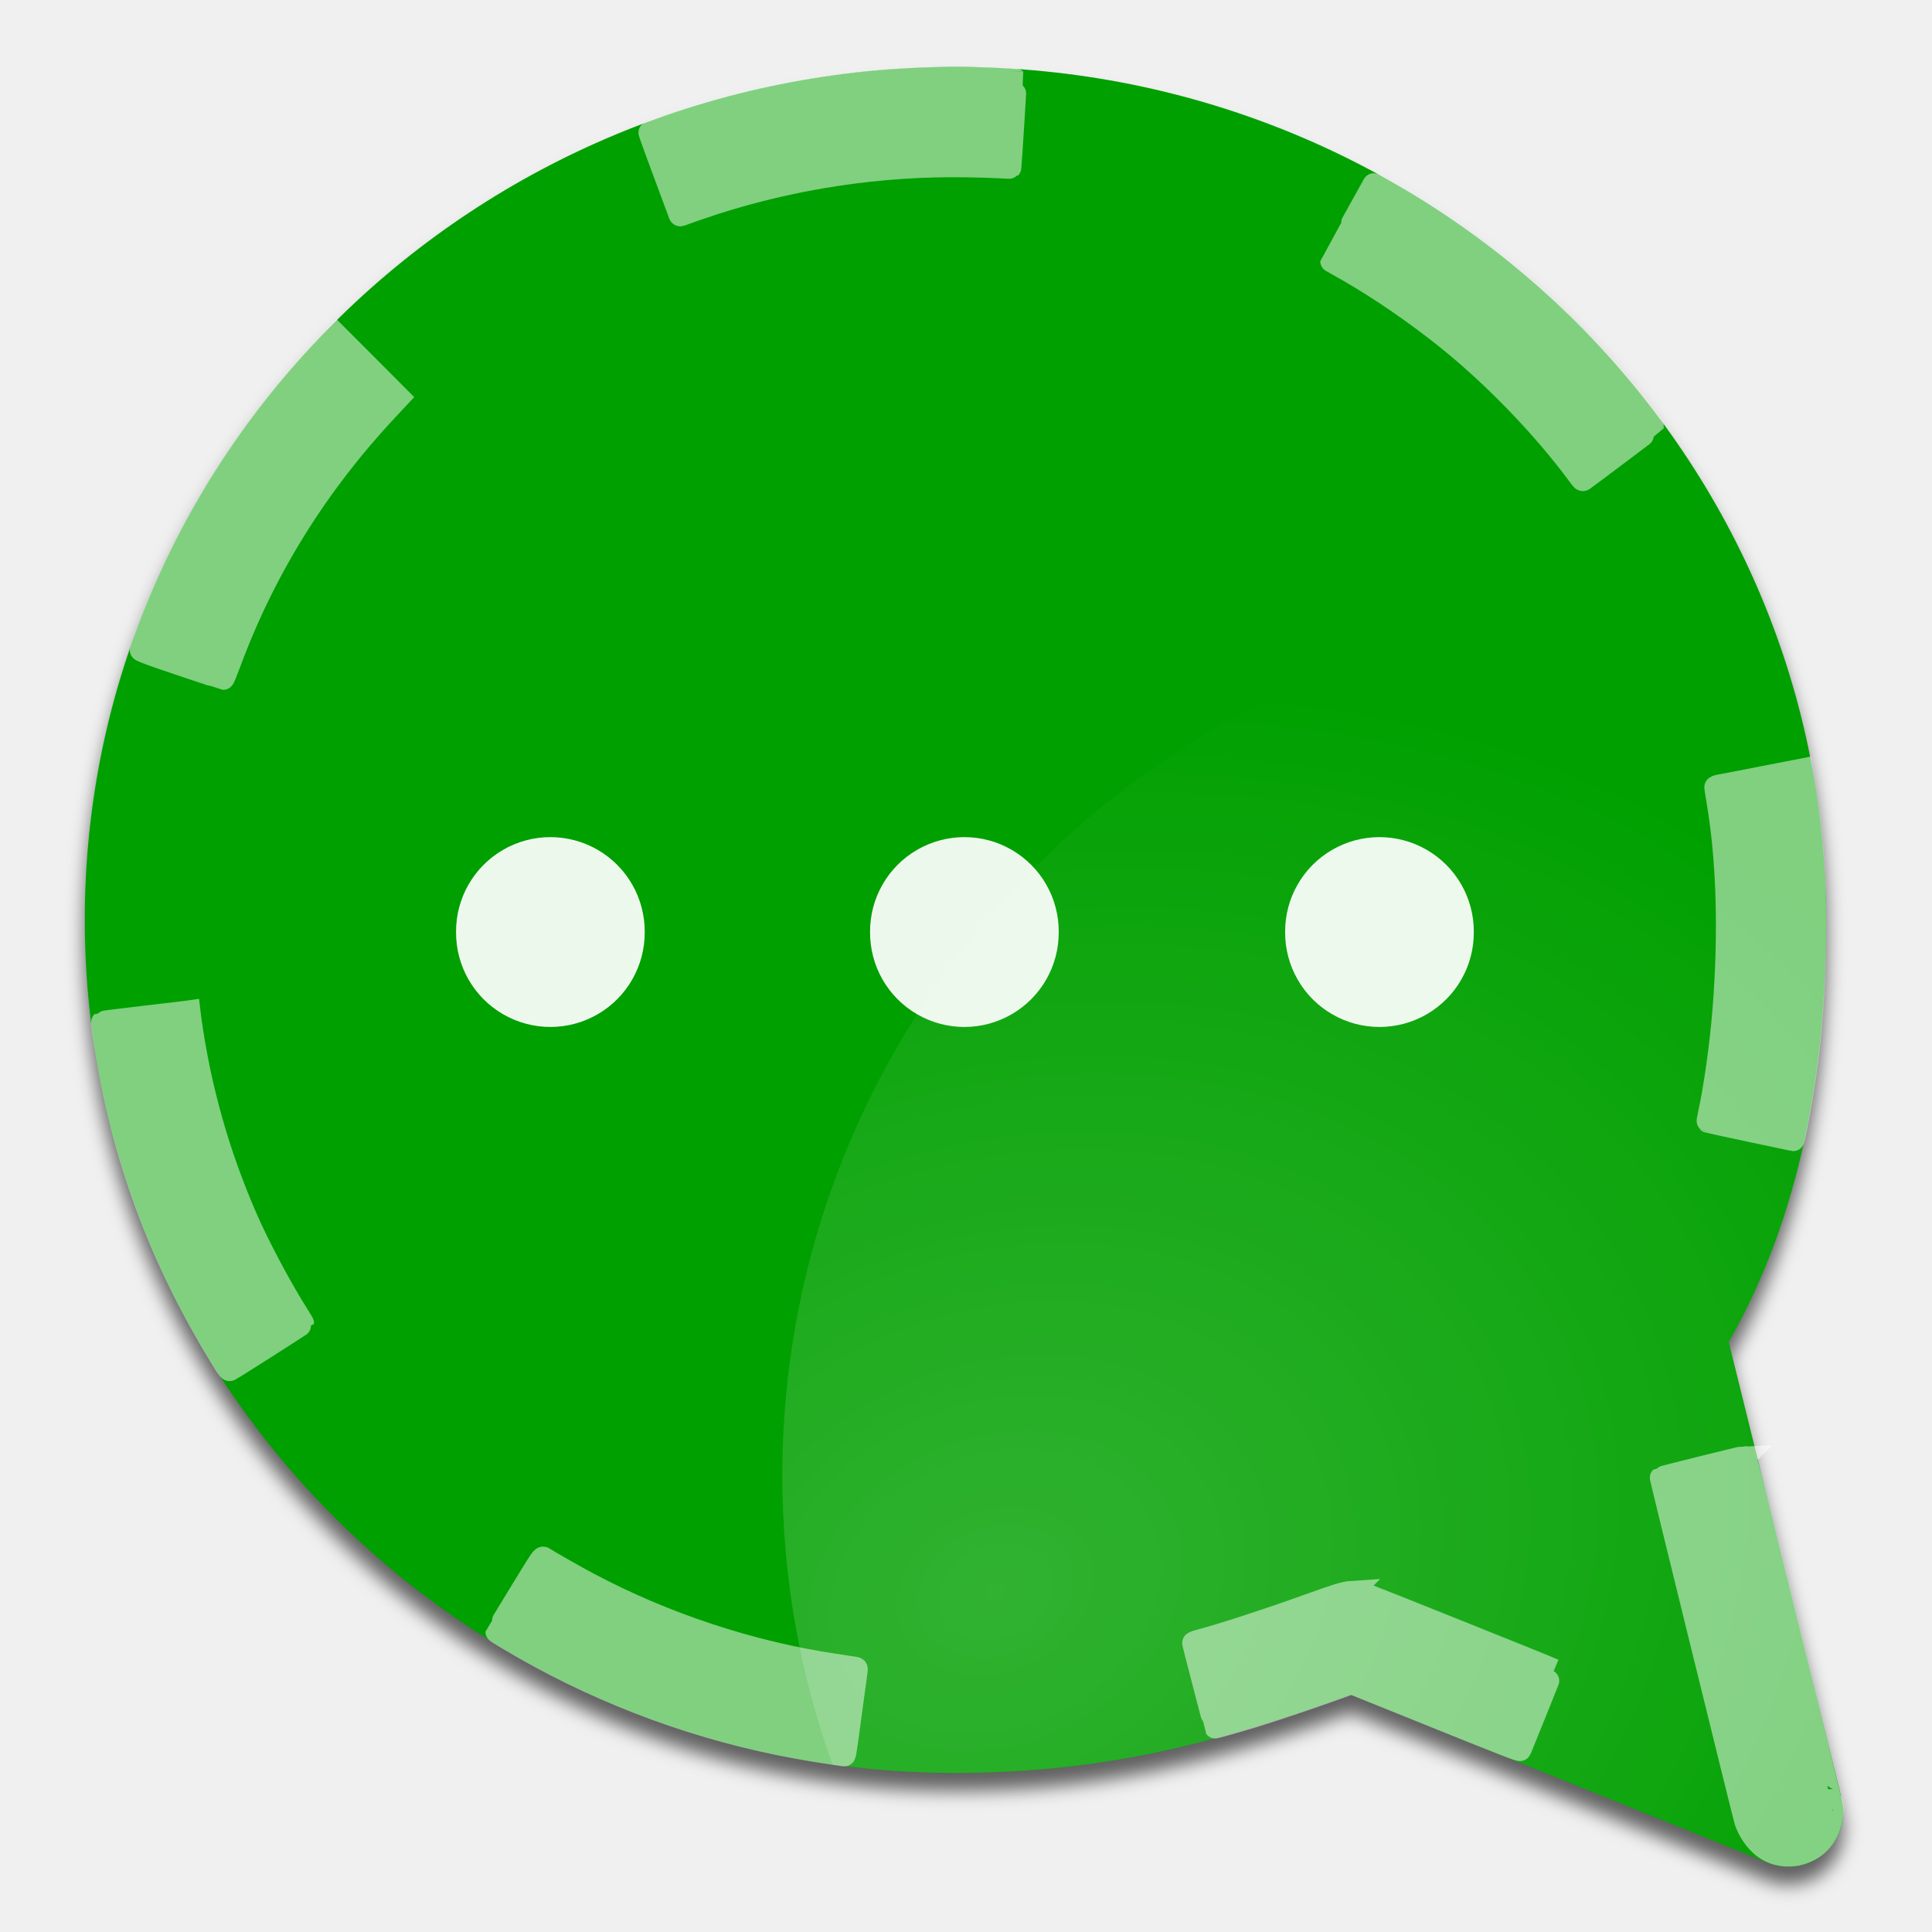
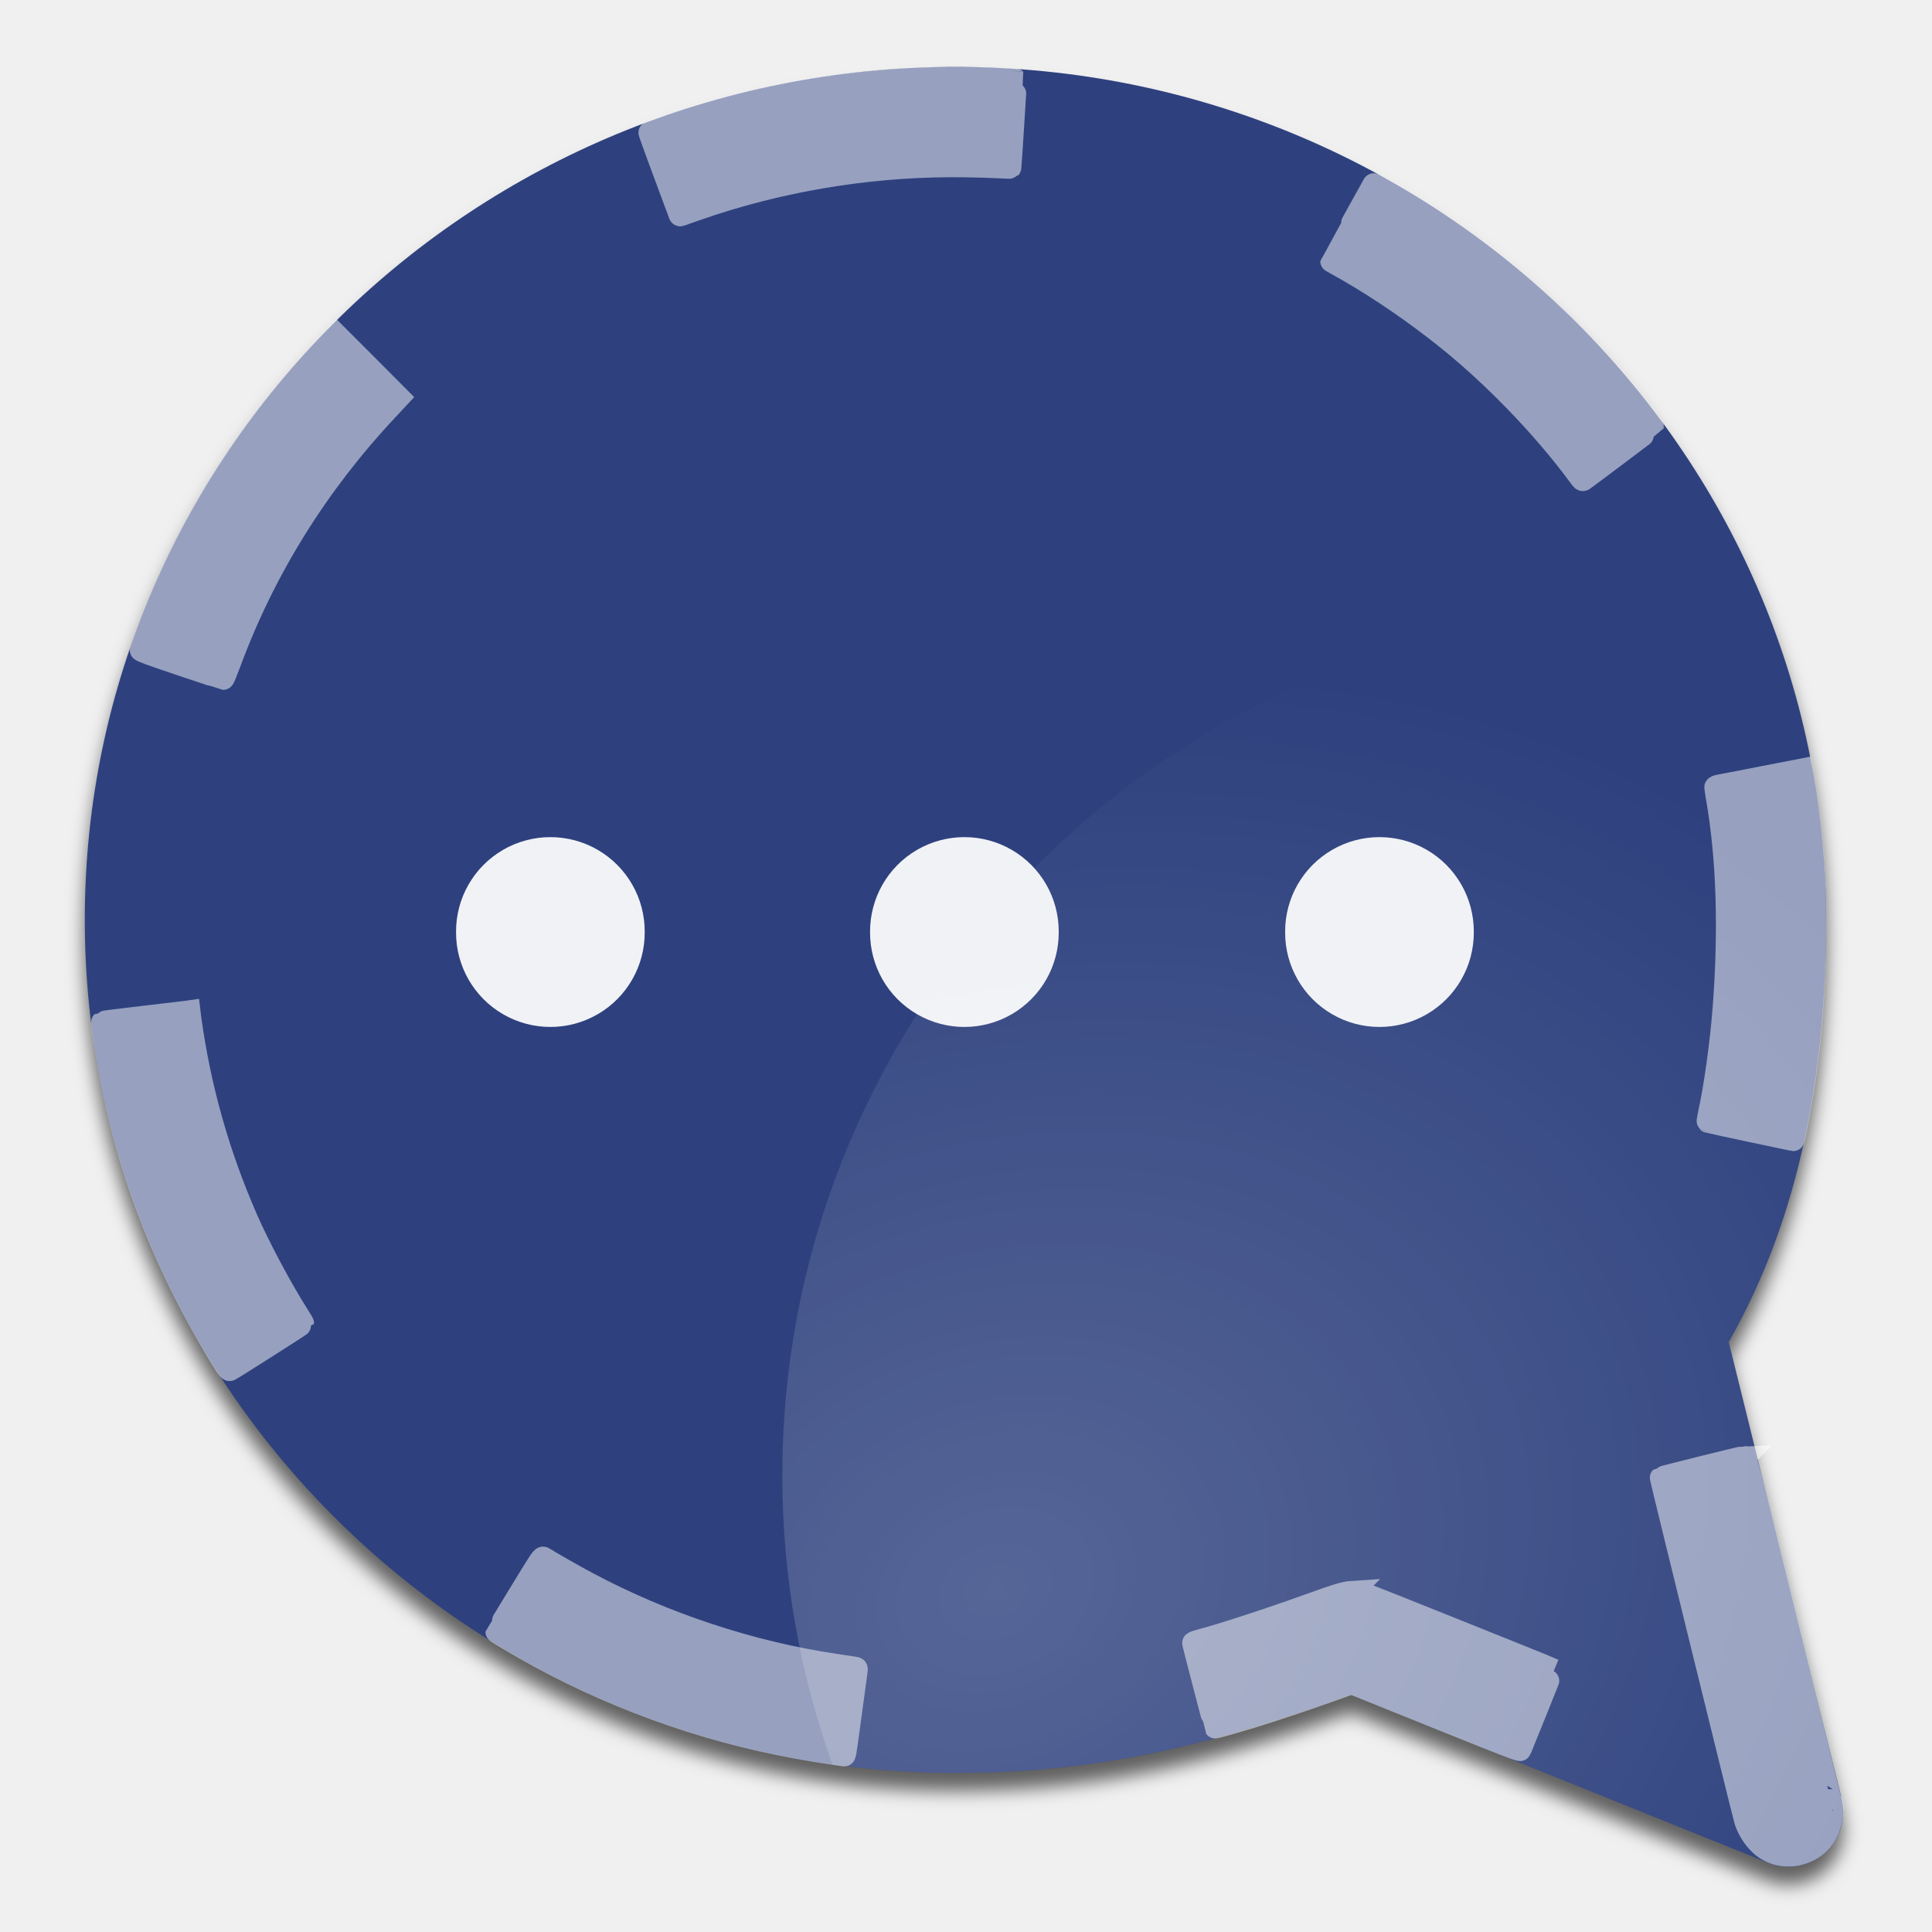
<svg xmlns="http://www.w3.org/2000/svg" xmlns:xlink="http://www.w3.org/1999/xlink" width="512" height="512" id="svg2" version="1.1">
  <defs id="defs4">
    <linearGradient id="linearGradient3874">
      <stop style="stop-color:#00a000;stop-opacity:1;" offset="0" id="stop3876" />
      <stop style="stop-color:#00a000;stop-opacity:0;" offset="1" id="stop3878" />
    </linearGradient>
    <linearGradient id="linearGradient3913">
      <stop style="stop-color:#ffffff;stop-opacity:1;" offset="0" id="stop3915" />
      <stop style="stop-color:#ffffff;stop-opacity:0;" offset="1" id="stop3917" />
    </linearGradient>
    <linearGradient id="linearGradient3818">
      <stop style="stop-color:#669900;stop-opacity:1" offset="0" id="stop3820" />
      <stop style="stop-color:#99cc00;stop-opacity:1" offset="1" id="stop3822" />
    </linearGradient>
    <radialGradient xlink:href="#linearGradient3818" id="radialGradient3824" cx="212.07" cy="1045.918" fx="212.07" fy="1045.918" r="238.571" gradientTransform="matrix(1.949162,-0.9081772,0.6582921,1.41285,-879.6312,-248.9865)" gradientUnits="userSpaceOnUse" />
    <radialGradient xlink:href="#linearGradient3913" id="radialGradient3919" cx="362.986" cy="379.775" fx="362.986" fy="379.775" r="139.953" gradientTransform="matrix(1.380048,1.044543,-1.332508,1.760506,339.0938,-577.8394)" gradientUnits="userSpaceOnUse" />
    <linearGradient gradientUnits="userSpaceOnUse" y2="-155.759" x2="114.59" y1="35.546" x1="114.554" id="linearGradient3794" xlink:href="#linearGradient3788" />
    <linearGradient id="linearGradient3788">
      <stop id="stop3790" offset="0" style="stop-color:#1eed00;stop-opacity:1;" />
      <stop id="stop3792" offset="1" style="stop-color:#abff28;stop-opacity:1;" />
    </linearGradient>
    <linearGradient id="linearGradient3821">
      <stop style="stop-color:#ff283d;stop-opacity:1;" offset="0" id="stop3823" />
      <stop style="stop-color:#ff28ae;stop-opacity:1;" offset="1" id="stop3825" />
    </linearGradient>
    <linearGradient id="linearGradient4543">
      <stop style="stop-color:#2e45bf;stop-opacity:1;" offset="0" id="stop4545" />
      <stop style="stop-color:#28a7ff;stop-opacity:1;" offset="1" id="stop4547" />
    </linearGradient>
    <linearGradient id="linearGradient4098">
      <stop style="stop-color:#ffffff;stop-opacity:1;" offset="0" id="stop4100" />
      <stop style="stop-color:#e6e6e6;stop-opacity:1" offset="1" id="stop4102" />
    </linearGradient>
    <linearGradient xlink:href="#linearGradient4098" id="linearGradient3833" x1="273.819" y1="764.747" x2="304.14" y2="936.473" gradientUnits="userSpaceOnUse" />
    <linearGradient xlink:href="#linearGradient4098" id="linearGradient3853" gradientUnits="userSpaceOnUse" x1="273.819" y1="764.747" x2="304.14" y2="936.473" />
    <radialGradient xlink:href="#linearGradient3818" id="radialGradient3863" cx="262.333" cy="945.238" fx="262.333" fy="945.238" r="185.498" gradientTransform="matrix(1.22532,-0.5420673,0.4309015,0.9740346,-466.4135,170.1183)" gradientUnits="userSpaceOnUse" />
    <radialGradient xlink:href="#linearGradient3818" id="radialGradient3866" gradientUnits="userSpaceOnUse" gradientTransform="matrix(1.22532,-0.5420673,0.4309015,0.9740346,-466.4135,170.1183)" cx="262.333" cy="945.238" fx="262.333" fy="945.238" r="185.498" />
    <radialGradient xlink:href="#linearGradient3913" id="radialGradient3873" gradientUnits="userSpaceOnUse" gradientTransform="matrix(1.380048,1.044543,-1.332508,1.760506,339.0938,-577.8394)" cx="321.753" cy="386.388" fx="321.753" fy="386.388" r="139.953" />
    <radialGradient xlink:href="#linearGradient3818" id="radialGradient3880" gradientUnits="userSpaceOnUse" gradientTransform="matrix(1.22532,-0.5420673,0.4309015,0.9740346,-466.4135,-370.2439)" cx="262.333" cy="945.238" fx="262.333" fy="945.238" r="185.498" />
    <radialGradient xlink:href="#linearGradient3913" id="radialGradient3883" gradientUnits="userSpaceOnUse" gradientTransform="matrix(1.443007,-0.6386519,0.5074543,1.147587,-594.4082,44.80304)" cx="262.333" cy="945.238" fx="262.333" fy="945.238" r="185.498" />
    <filter id="filter3895">
      <feGaussianBlur stdDeviation="2.001" id="feGaussianBlur3897" />
    </filter>
    <radialGradient xlink:href="#linearGradient3874" id="radialGradient3881" cx="150.357" cy="236.286" fx="150.357" fy="236.286" r="26.887" gradientTransform="matrix(1,0,0,0.986717,0,3.138577)" gradientUnits="userSpaceOnUse" />
  </defs>
  <g id="layer1" transform="translate(0,-540.3622)" style="display:inline">
    <path d="m 253.344,605.781 c -107.905,0 -195.938,85.861 -195.938,191.844 0,105.983 88.028,191.906 195.938,191.906 33.559,0 59.432,-6.895 88.969,-17.625 l 93.812,37.813 A 12.36,12.36 0 0 0 452.75,995.281 L 427.344,892.594 C 443.674,863.931 449.25,831.292 449.25,797.625 449.25,691.645 361.248,605.781 253.344,605.781 z" id="path3885" style="opacity:0.6;fill:#000000;fill-opacity:1;stroke:none;filter:url(#filter3895)" transform="matrix(1.177658,0,0,1.178178,-45.13288,-150.9139)" />
-     <path style="fill:#00a000;fill-opacity:1;stroke:none" id="path3868" d="m 253.344,605.781 c -107.905,0 -195.938,85.861 -195.938,191.844 0,105.983 88.028,191.906 195.938,191.906 33.559,0 59.432,-6.895 88.969,-17.625 l 93.812,37.813 A 12.36,12.36 0 0 0 452.75,995.281 L 427.344,892.594 C 443.674,863.931 449.25,831.292 449.25,797.625 449.25,691.645 361.248,605.781 253.344,605.781 z" transform="matrix(1.177658,0,0,1.178178,-45.13288,-155.6267)" />
+     <path style="fill:#2e417e;fill-opacity:1;stroke:none" id="path3868" d="m 253.344,605.781 c -107.905,0 -195.938,85.861 -195.938,191.844 0,105.983 88.028,191.906 195.938,191.906 33.559,0 59.432,-6.895 88.969,-17.625 l 93.812,37.813 A 12.36,12.36 0 0 0 452.75,995.281 L 427.344,892.594 C 443.674,863.931 449.25,831.292 449.25,797.625 449.25,691.645 361.248,605.781 253.344,605.781 z" transform="matrix(1.177658,0,0,1.178178,-45.13288,-155.6267)" />
    <path style="opacity:0.192;fill:url(#radialGradient3883);fill-opacity:1;stroke:none" d="m 442.086,700.894 c -129.664,0 -234.759,103.196 -234.759,230.481 0,26.85 4.684,52.627 13.285,76.581 10.653,1.483 21.545,2.246 32.606,2.246 39.521,0 69.991,-8.123 104.775,-20.765 l 110.479,44.549 a 14.556,14.562 0 0 0 19.579,-17.01 L 458.132,895.993 c 19.231,-33.77 25.798,-72.225 25.798,-111.89 0,-28.846 -5.531,-56.412 -15.604,-81.773 -8.615,-0.94 -17.371,-1.436 -26.24,-1.436 z" id="path3878" />
    <path id="path3845" d="M 478.641,1025.218 447.36,898.607 c 19.89,-31.998 26.743,-69.572 26.743,-109.762 0,-116.817 -96.799,-211.484 -216.184,-211.484 -119.384,0 -216.184,94.667 -216.184,211.484 0,116.817 96.799,211.554 216.184,211.554 39.636,0 68.588,-8.142 105.194,-21.761 z" style="opacity:0;fill:none;stroke:#000000;stroke-width:23.558;stroke-linecap:butt;stroke-linejoin:round;stroke-miterlimit:4;stroke-opacity:1;stroke-dasharray:94.233, 94.233;stroke-dashoffset:0" />
    <path id="path3855" d="m 253.182,561.059 c -5.384,-0.002 -10.741,0.087 -12.77,0.221 -16.81,1.107 -29.687,3.053 -44.383,6.775 -5.648,1.43 -9.968,2.698 -15.199,4.418 -3.341,1.098 -8.418,2.854 -8.685,3.019 -0.082,0.051 3.327,9.329 7.986,21.796 0.047,0.125 0.171,0.138 0.331,0.074 1.113,-0.448 6.457,-2.297 8.943,-3.093 21.397,-6.845 43.957,-10.195 66.317,-9.867 3.149,0.046 7.133,0.159 8.832,0.258 1.699,0.099 3.122,0.154 3.165,0.11 0.069,-0.068 1.532,-23.214 1.472,-23.269 -0.012,-0.012 -1.411,-0.109 -3.128,-0.221 -2.087,-0.135 -7.497,-0.219 -12.881,-0.221 z m 110.81,28.166 c -0.101,0.109 -11.151,20.285 -11.151,20.36 0,0.018 0.507,0.316 1.141,0.663 8.381,4.579 17.56,10.638 25.909,17.049 3.235,2.484 6.346,5.021 9.237,7.546 4.212,3.678 8.413,7.681 12.428,11.819 6.384,6.58 12.3,13.499 17.051,19.992 0.653,0.892 0.791,1.012 1.03,0.847 1.134,-0.78 18.397,-13.77 18.401,-13.844 0.005,-0.1 -3.336,-4.525 -4.747,-6.296 -5.644,-7.078 -10.598,-12.592 -17.26,-19.256 -8.265,-8.267 -16.143,-15.121 -25.026,-21.715 -2.567,-1.905 -5.217,-3.789 -7.986,-5.678 -6.601,-4.506 -18.711,-11.827 -19.027,-11.487 z m -274.762,39.948 -2.429,2.577 c -21.579,22.694 -38.068,49.23 -48.468,78.054 -0.509,1.411 -0.957,2.676 -0.994,2.835 -0.048,0.209 2.957,1.31 10.783,3.94 5.957,2.001 10.925,3.638 11.041,3.645 0.116,0.007 0.917,-1.946 1.803,-4.345 9.098,-24.623 23.187,-47.257 41.66,-66.935 l 3.055,-3.277 -8.207,-8.247 z m 388.222,115.167 -9.9,1.915 c -5.448,1.07 -10.57,2.072 -11.409,2.209 -1.047,0.171 -1.546,0.35 -1.546,0.552 0,0.162 0.233,1.632 0.515,3.277 2.703,15.765 3.284,34.633 1.693,55.264 -0.728,9.444 -2.348,21.044 -3.901,28.019 -0.233,1.049 -0.379,1.977 -0.331,2.025 0.048,0.048 5.126,1.156 11.298,2.467 6.172,1.311 11.308,2.379 11.372,2.393 0.064,0.014 0.457,-1.733 0.883,-3.903 3.359,-17.11 4.827,-33.19 4.858,-53.276 0.022,-14.089 -0.792,-24.356 -2.871,-36.965 z m -427.269,64.063 -0.773,0.11 c -0.422,0.061 -5.598,0.677 -11.482,1.362 -5.884,0.685 -10.759,1.302 -10.82,1.362 -0.142,0.142 0.252,2.92 1.141,8.321 4.869,29.598 15.038,56.257 31.539,82.62 0.451,0.72 0.931,1.278 1.067,1.252 0.362,-0.069 19.423,-12.204 19.431,-12.371 0.004,-0.078 -0.797,-1.403 -1.766,-2.945 -4.267,-6.784 -9.935,-17.453 -13.065,-24.595 -7.529,-17.181 -12.489,-34.714 -15.052,-53.276 z M 462.401,926.441 c -0.469,0.009 -22.086,5.38 -22.228,5.523 -0.098,0.098 22.041,90.061 22.375,91.014 0.403,1.148 3.733,10.53 13.563,8.916 10.958,-2.343 9.846,-14.668 8.996,-14.475 -0.113,0.025 -5.026,-20.615 -11.188,-45.58 -8.798,-35.647 -11.268,-45.401 -11.519,-45.397 z M 143.918,953.171 c -0.409,0.013 -1.216,1.328 -6.293,9.646 -3.314,5.43 -6.035,9.921 -6.035,9.978 0,0.137 3.429,2.19 7.066,4.271 22.352,12.785 47.086,21.821 72.426,26.435 3.59,0.654 5.673,1.006 11.041,1.804 0.694,0.103 1.37,0.207 1.509,0.221 0.315,0.031 0.244,0.628 1.877,-11.45 0.751,-5.554 1.405,-10.434 1.472,-10.861 0.118,-0.749 0.086,-0.777 -0.589,-0.884 -0.385,-0.061 -2.687,-0.413 -5.115,-0.773 -22.305,-3.31 -45.259,-10.903 -65.323,-21.575 -3.554,-1.89 -10.168,-5.643 -11.85,-6.738 -0.053,-0.035 -0.126,-0.075 -0.184,-0.074 z m 214.223,9.094 c -1.981,0.13 -4.602,1.018 -10.452,3.13 -11.3,4.08 -24.132,8.265 -29.92,9.757 -0.837,0.216 -1.544,0.507 -1.546,0.626 -0.002,0.215 5.725,22.227 5.815,22.348 0.055,0.075 6.347,-1.703 10.268,-2.909 5.097,-1.568 13.673,-4.442 19.799,-6.627 l 6.072,-2.172 22.302,8.984 c 18.143,7.317 22.301,8.951 22.412,8.689 0.906,-2.132 8.617,-21.328 8.575,-21.354 -0.388,-0.245 -49.139,-19.776 -49.903,-19.992 -1.258,-0.356 -2.234,-0.557 -3.423,-0.479 z" style="opacity:0.5;fill:#ffffff;fill-opacity:1;stroke:#ffffff;stroke-width:5.89;stroke-miterlimit:4;stroke-opacity:1;stroke-dasharray:none" />
  </g>
  <g id="layer4">
    <path style="opacity:0.928;fill:#ffffff;fill-opacity:1;fill-rule:evenodd;stroke:none" id="path3047" d="m 200,241.286 a 26.429,20 0 1 1 -52.857,0 26.429,20 0 1 1 52.857,0 z" transform="matrix(0.9459459,0,0,1.25,-18.33205,-54.60713)" />
    <path style="opacity:0.928;fill:#ffffff;fill-opacity:1;fill-rule:evenodd;stroke:none" id="path3047-1" d="m 200,241.286 a 26.429,20 0 1 1 -52.857,0 26.429,20 0 1 1 52.857,0 z" transform="matrix(0.9459459,0,0,1.25,91.38502,-54.60713)" />
    <path style="opacity:0.928;fill:#ffffff;fill-opacity:1;fill-rule:evenodd;stroke:none" id="path3047-1-8" d="m 200,241.286 a 26.429,20 0 1 1 -52.857,0 26.429,20 0 1 1 52.857,0 z" transform="matrix(0.9459459,0,0,1.25,201.385,-54.60713)" />
  </g>
</svg>
